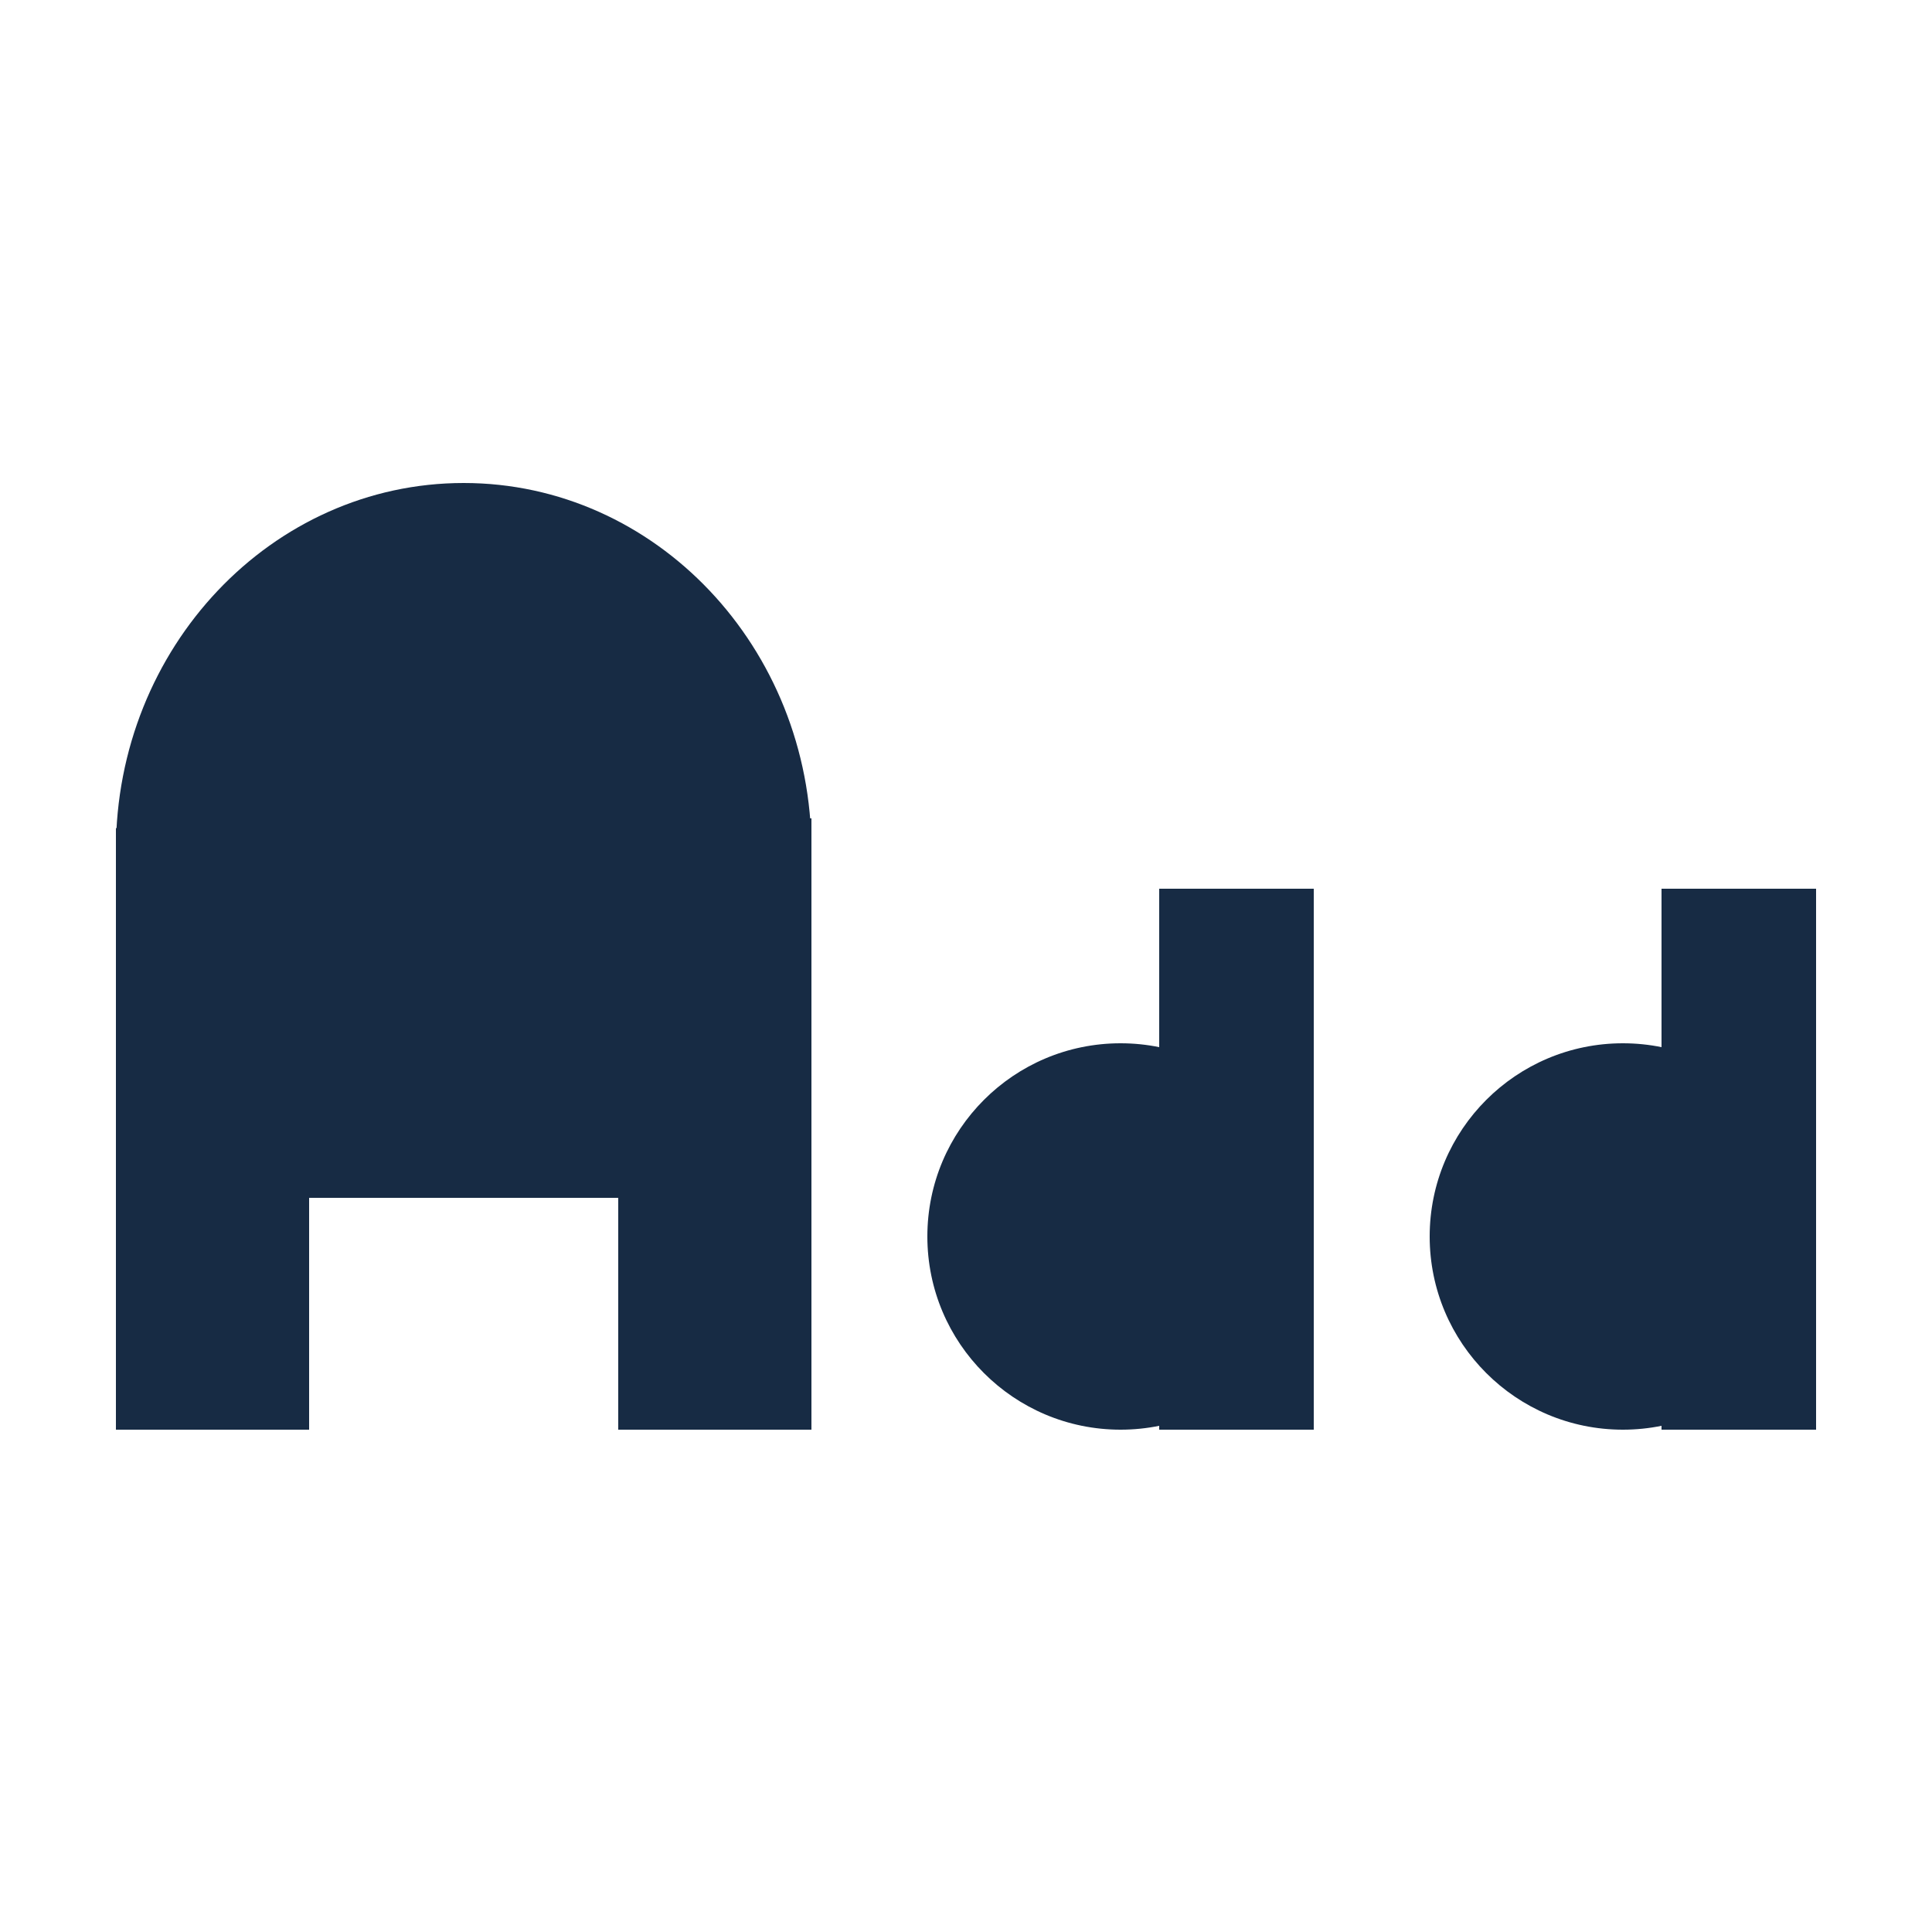
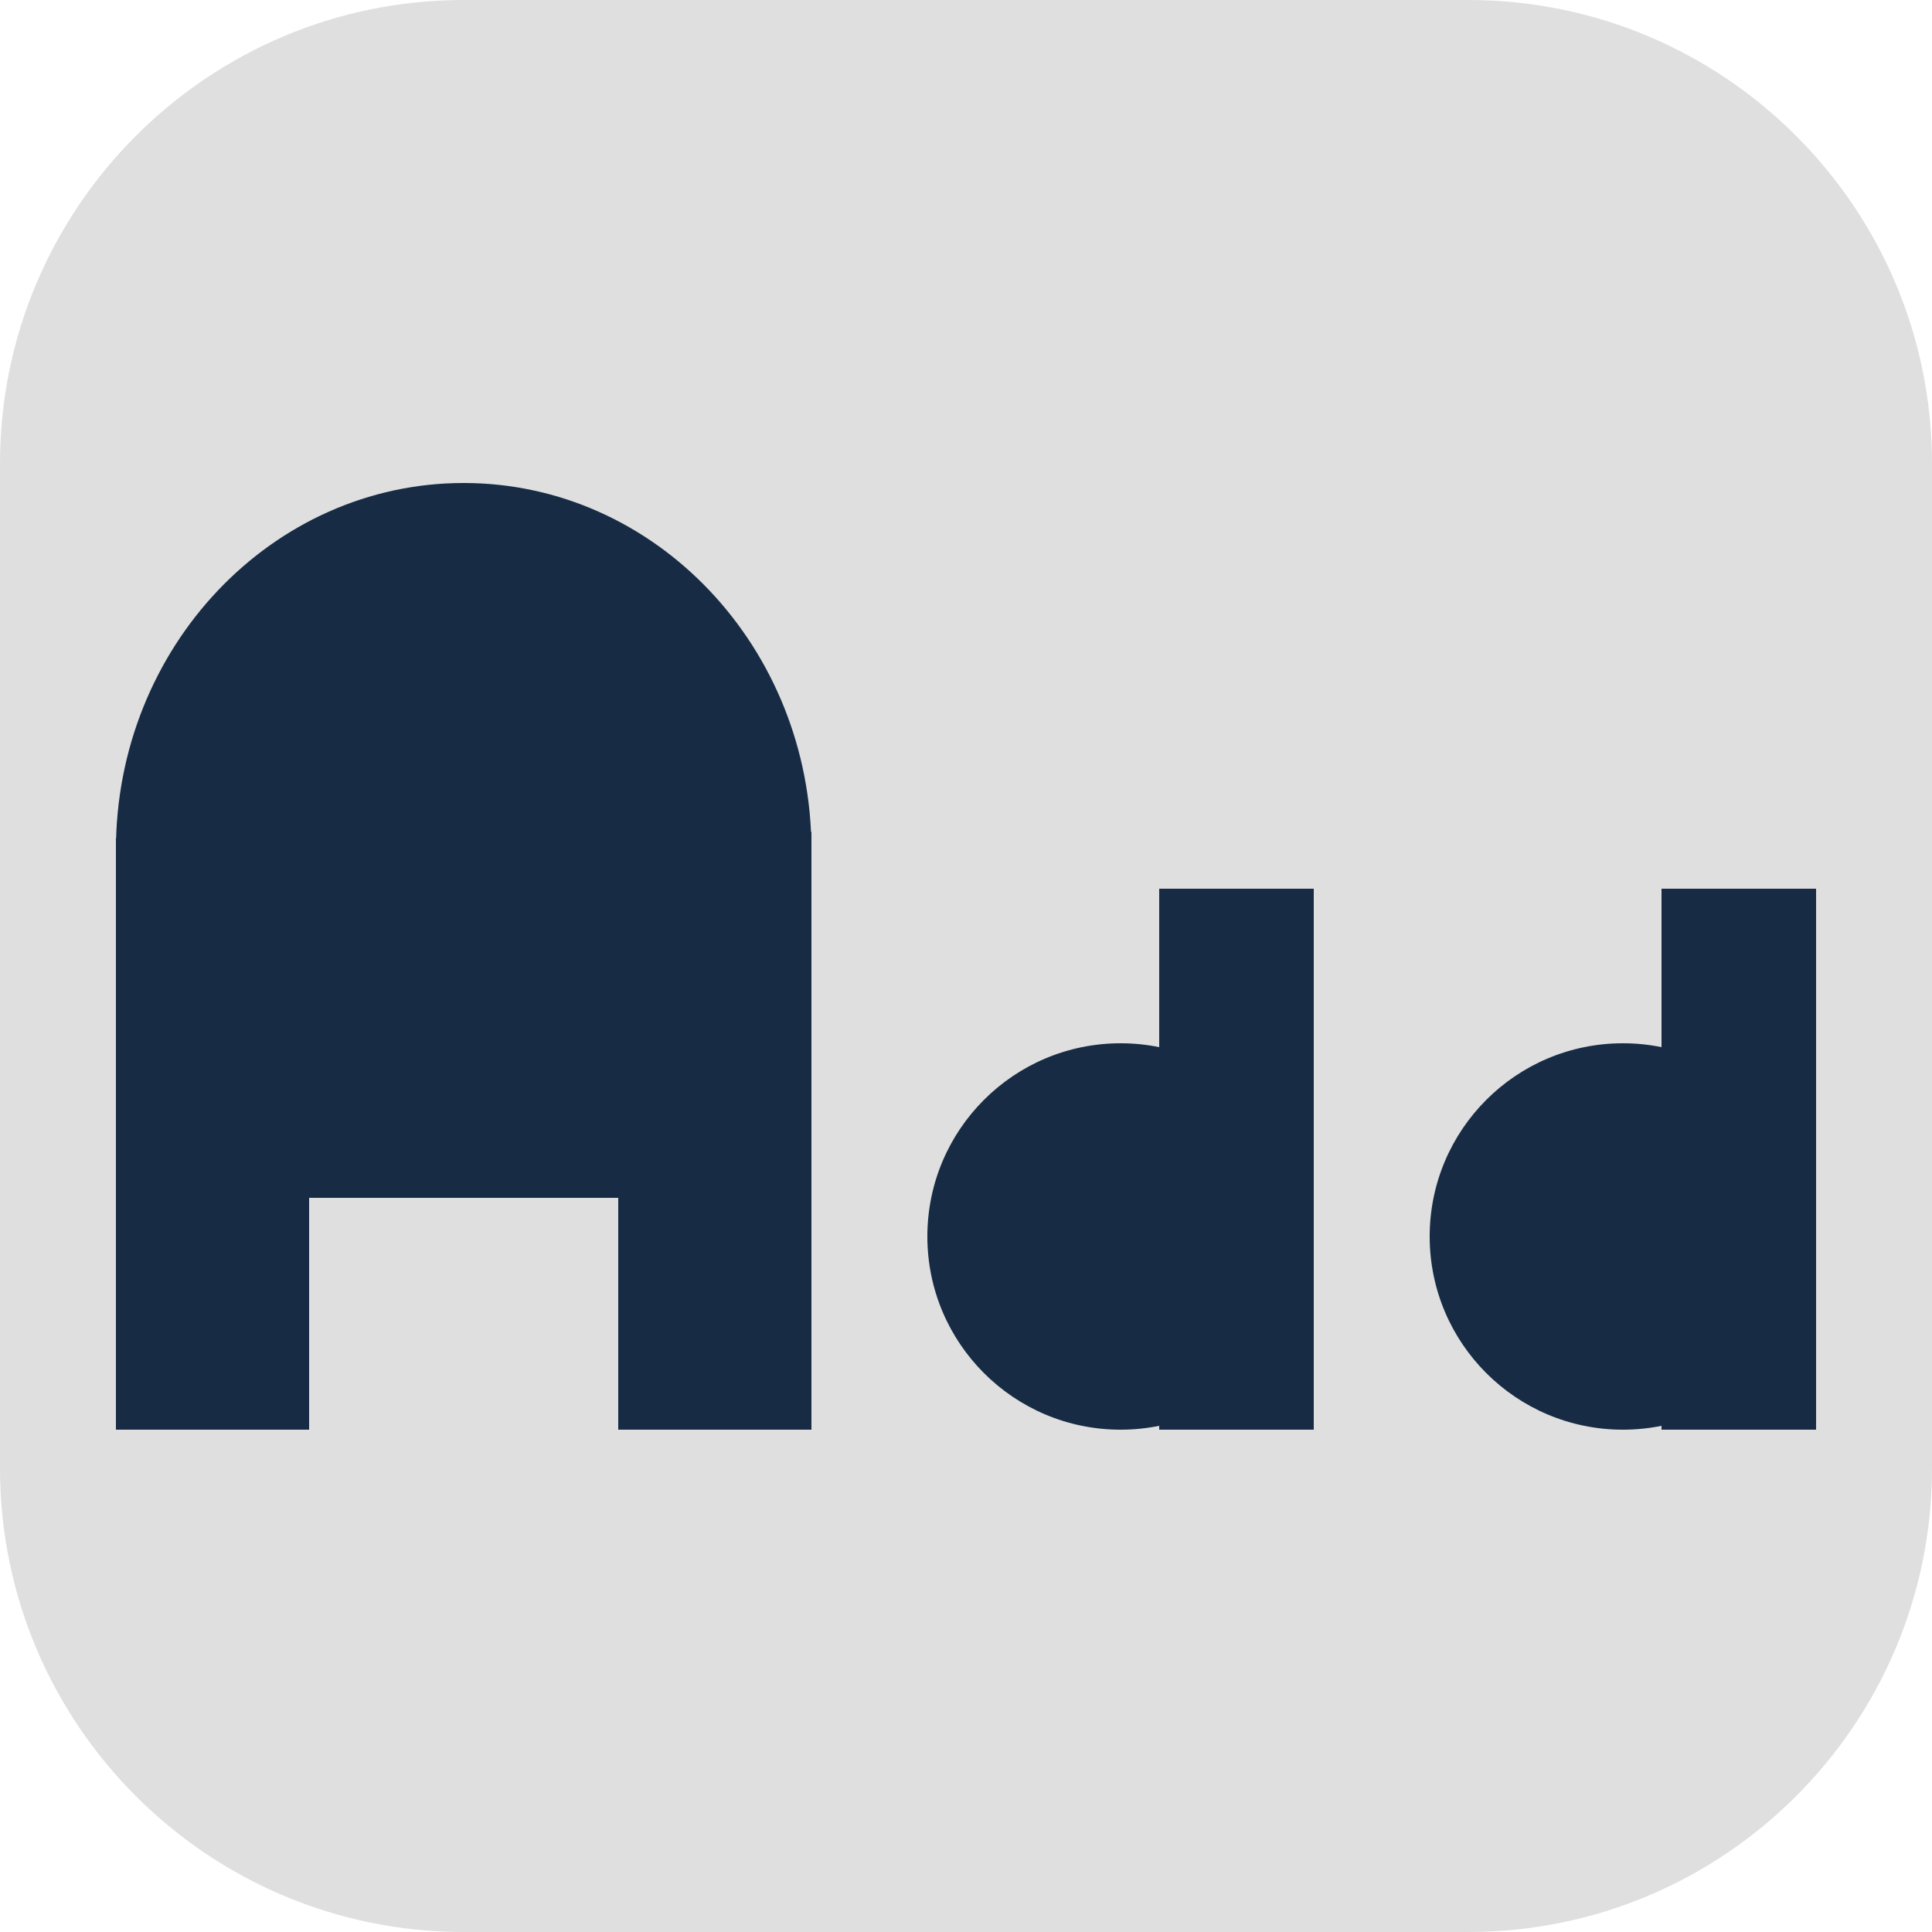
<svg xmlns="http://www.w3.org/2000/svg" style="isolation:isolate" viewBox="0 0 50 50" width="50pt" height="50pt">
  <defs>
-     <clipPath id="_clipPath_1HHa1uLk8Xkrm1efS2uVovYwaa9XMxQP">
+     <clipPath id="_clipPath_dY8YISIa59kPUM1PsSZVlzR5Sgw1aZ87">
      <rect width="50" height="50" />
    </clipPath>
  </defs>
-   <g clip-path="url(#_clipPath_1HHa1uLk8Xkrm1efS2uVovYwaa9XMxQP)">
+   <g clip-path="url(#_clipPath_dY8YISIa59kPUM1PsSZVlzR5Sgw1aZ87)">
+     <path d="M 12 0 L 38 0 C 44.623 0 50 5.377 50 12 L 50 38 C 50 44.623 44.623 50 38 50 L 12 50 C 5.377 50 0 44.623 0 38 L 0 12 C 0 5.377 5.377 0 12 0 Z" style="stroke:none;fill:#DFDFDF;stroke-miterlimit:10;" />
    <path d=" M 21 22 C 21 16.757 16.967 12.5 12 12.5 C 7.033 12.5 3 16.757 3 22 L 12 22 L 21 22 Z " fill="rgb(23,43,68)" />
    <path d=" M 16 22 C 16 19.792 14.208 18 12 18 C 9.792 18 8 19.792 8 22 L 12 22 L 16 22 Z " fill="rgb(23,43,68)" />
-     <rect x="3" y="21.432" width="5" height="15.568" transform="matrix(1,0,0,1,0,0)" fill="rgb(23,43,68)" />
-     <rect x="16" y="21.179" width="5" height="15.821" transform="matrix(1,0,0,1,0,0)" fill="rgb(23,43,68)" />
+     <rect x="3" y="21.694" width="5" height="15.306" transform="matrix(1,0,0,1,0,0)" fill="rgb(23,43,68)" />
+     <rect x="16" y="21.53" width="5" height="15.47" transform="matrix(1,0,0,1,0,0)" fill="rgb(23,43,68)" />
    <circle vector-effect="non-scaling-stroke" cx="29" cy="32" r="5" fill="rgb(23,43,68)" />
    <circle vector-effect="non-scaling-stroke" cx="42" cy="32" r="5" fill="rgb(23,43,68)" />
    <rect x="30" y="23" width="4" height="14" transform="matrix(1,0,0,1,0,0)" fill="rgb(23,43,68)" />
    <rect x="43" y="23" width="4" height="14" transform="matrix(1,0,0,1,0,0)" fill="rgb(23,43,68)" />
    <rect x="7" y="24" width="10" height="7" transform="matrix(1,0,0,1,0,0)" fill="rgb(23,43,68)" />
    <rect x="7" y="18" width="10" height="8" transform="matrix(1,0,0,1,0,0)" fill="rgb(23,43,68)" />
  </g>
</svg>
